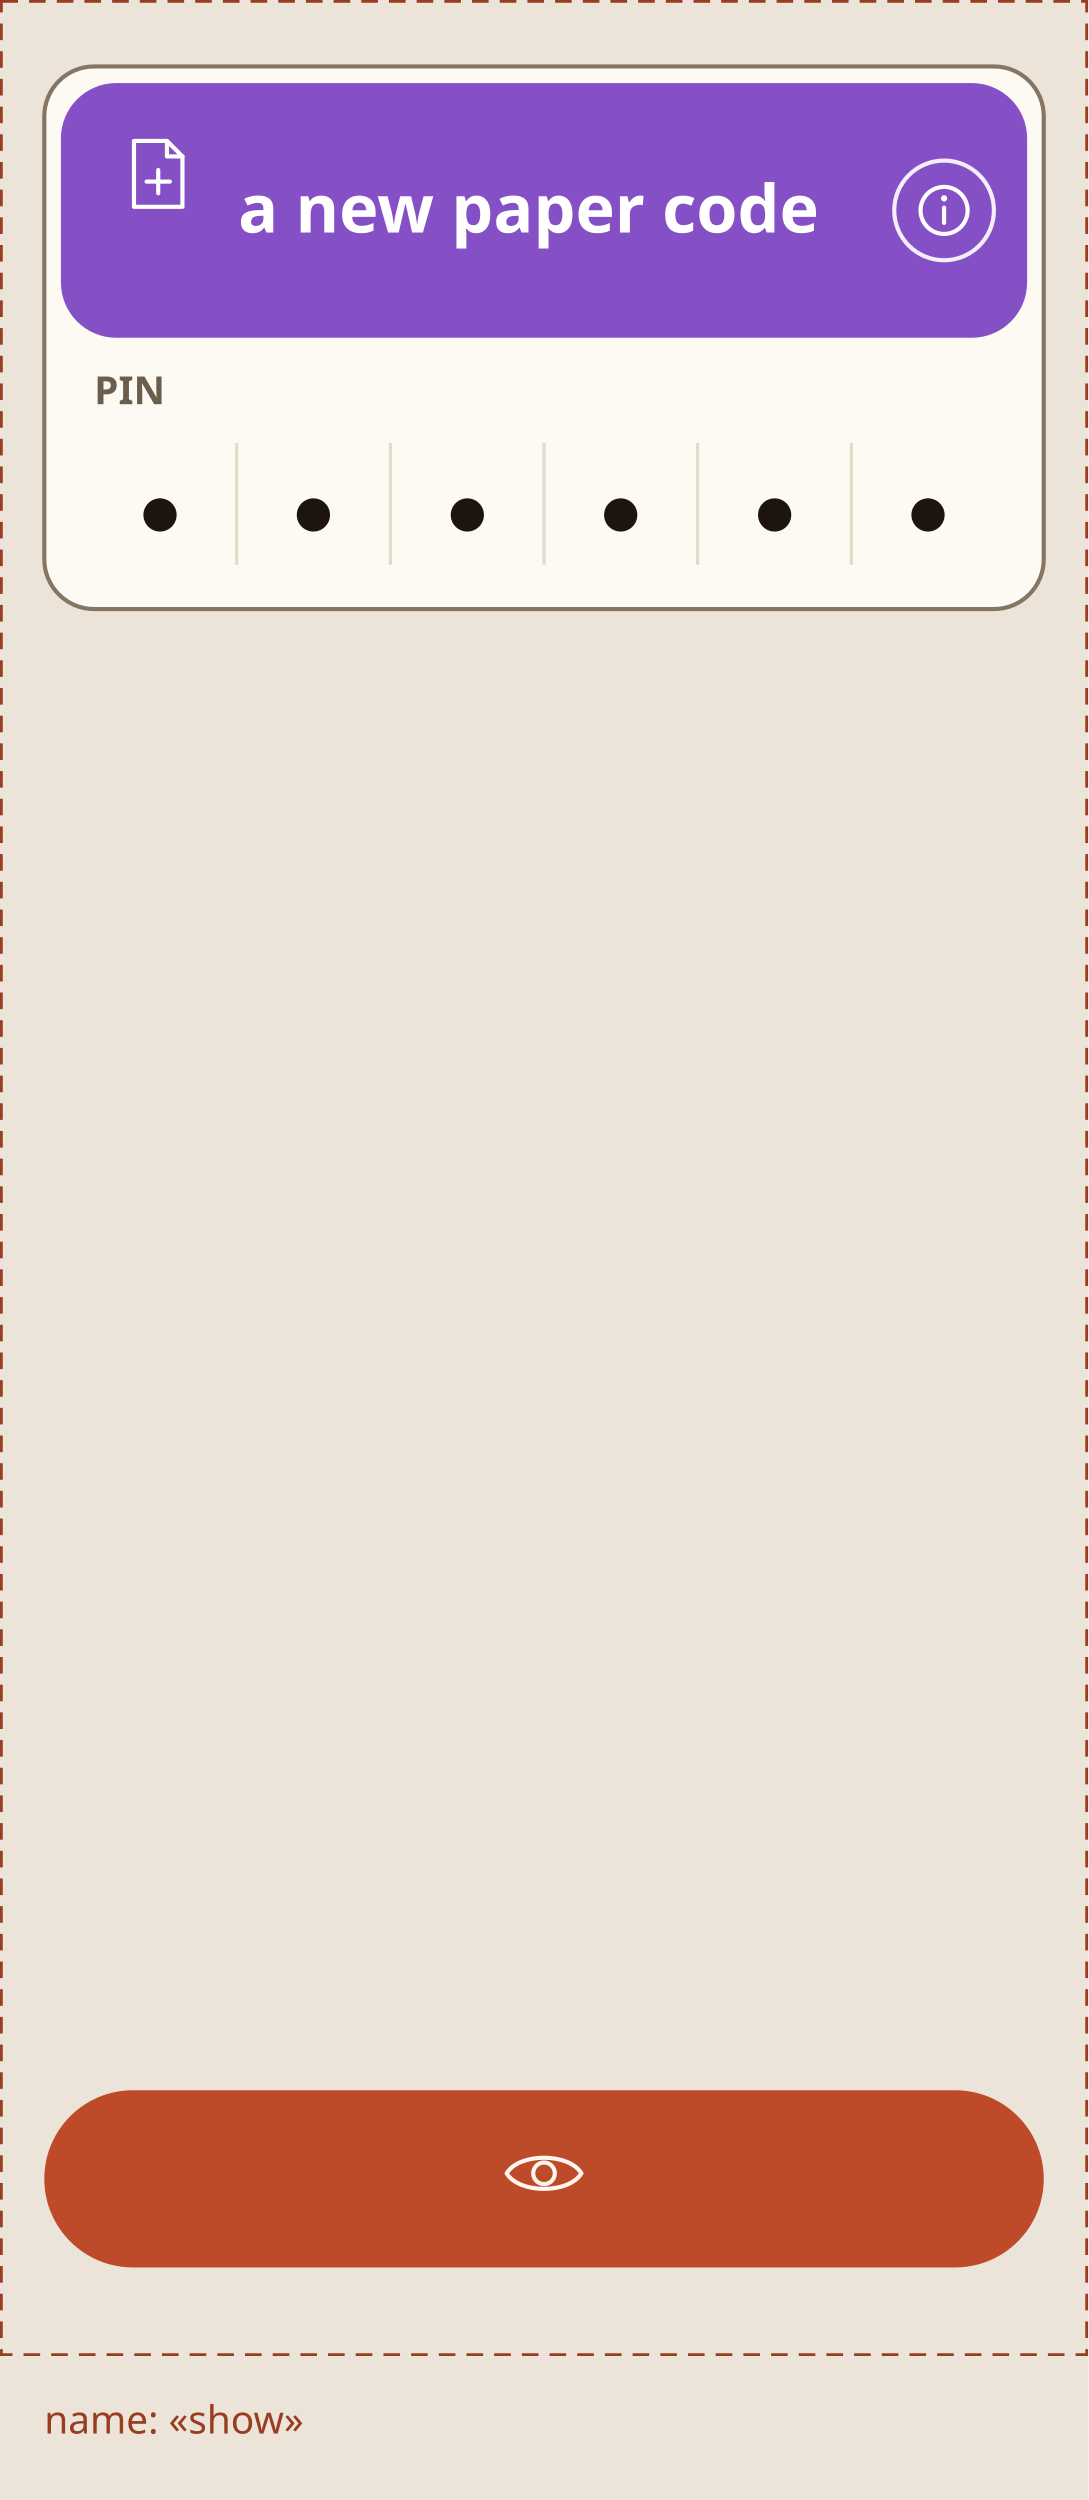
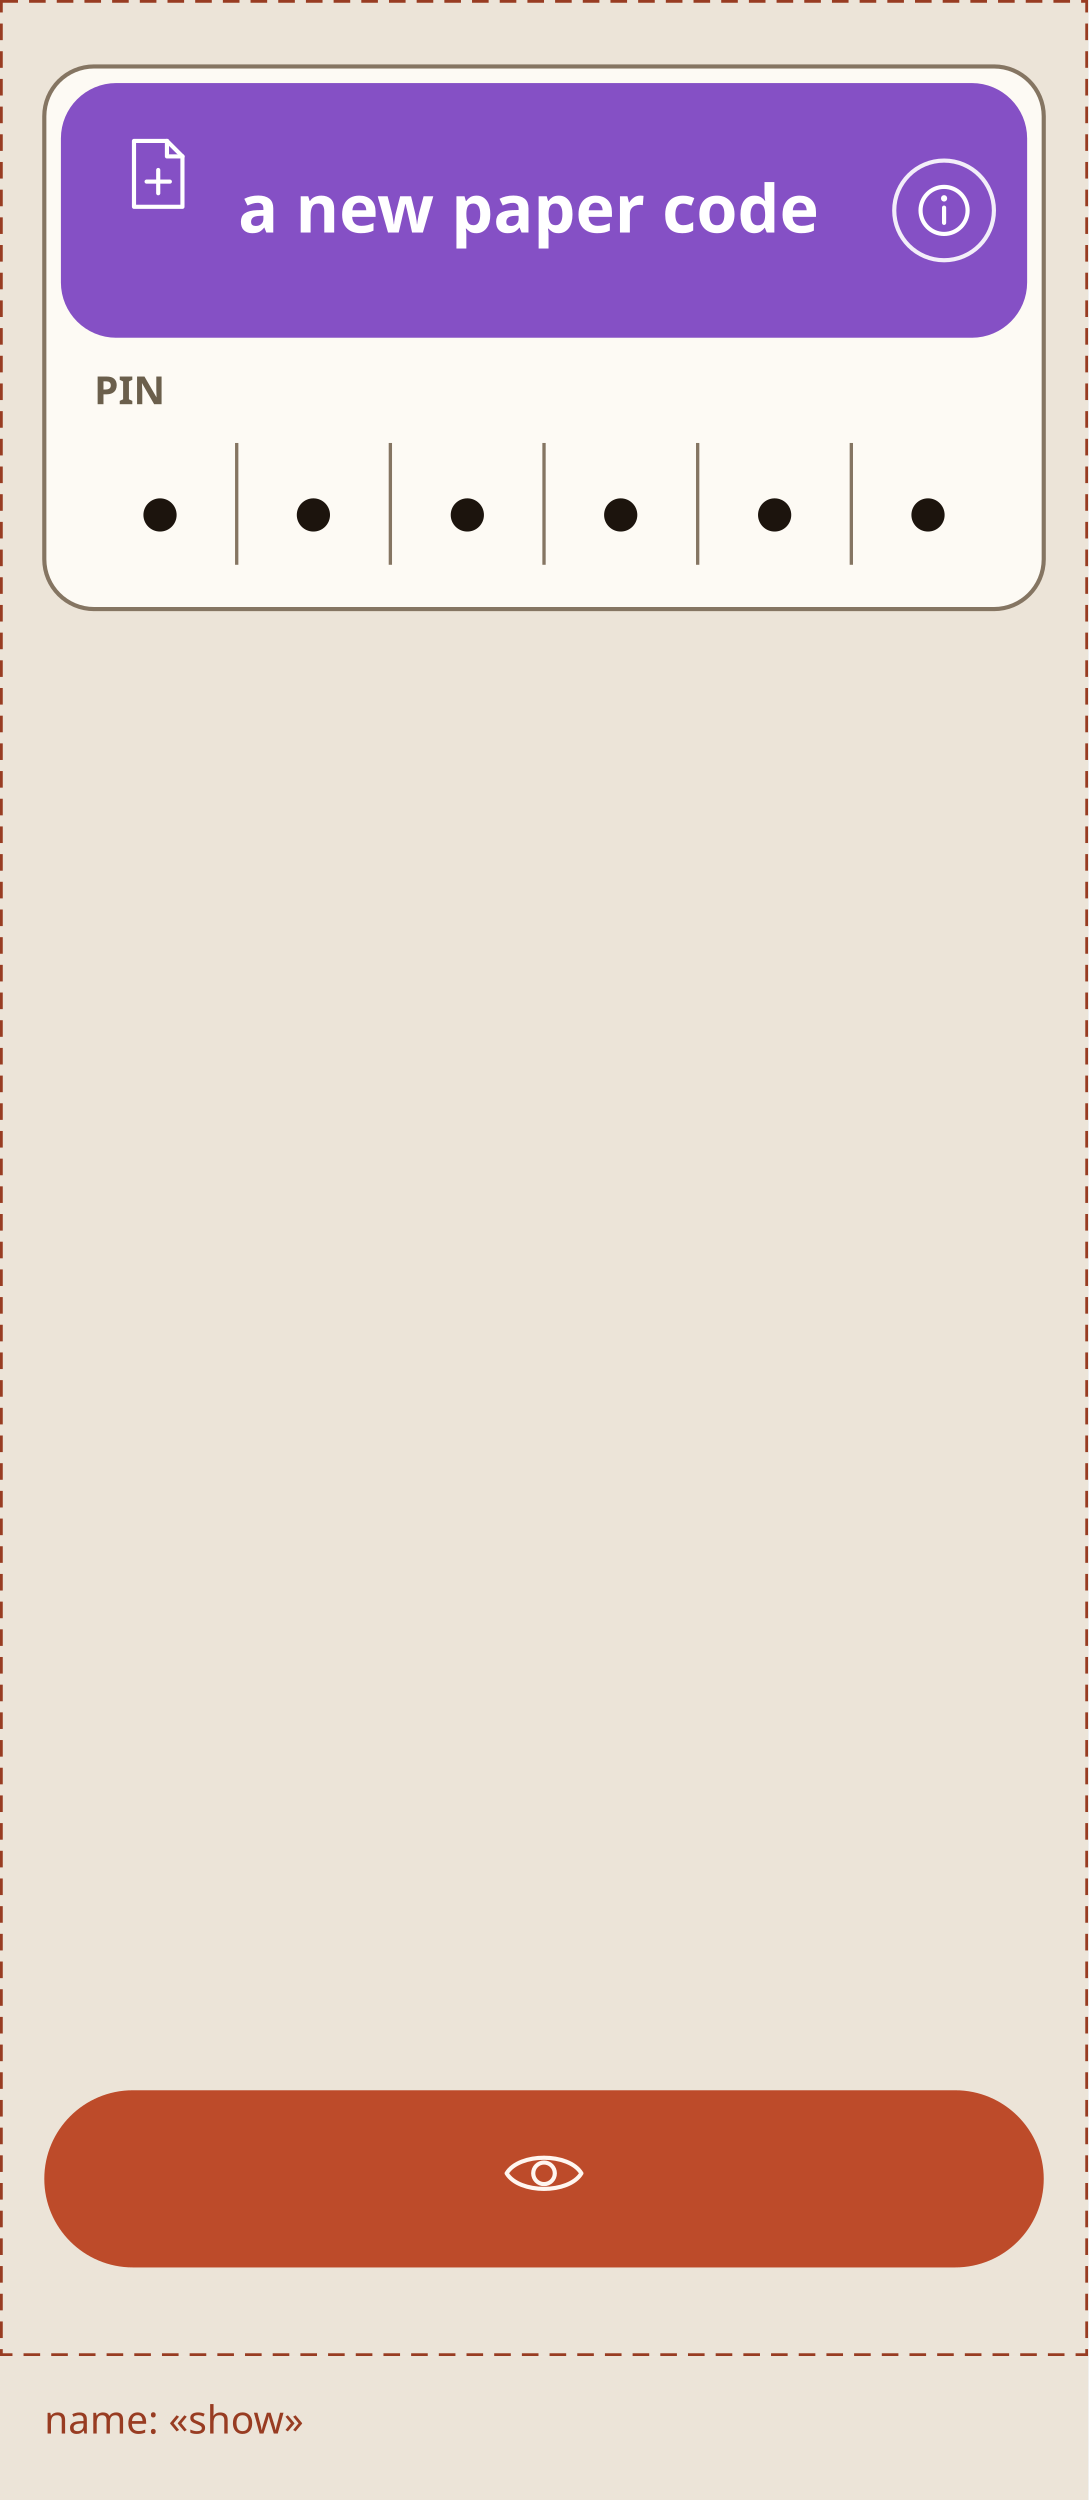
<svg xmlns="http://www.w3.org/2000/svg" width="393" height="903" viewBox="0 0 393 903">
  <defs>
    <style>@font-face{font-family:"Golos Text";font-weight:400 700;src:url(fonts/golos.ttf)}@font-face{font-family:"Russo One";src:url(fonts/russo.ttf)}</style>
    <pattern id="dots" width="16" height="16" patternUnits="userSpaceOnUse">
      <circle cx="2" cy="2" r="1.2" fill="#e6dbc9" />
    </pattern>
  </defs>
  <rect width="393" height="851" fill="#ece4d8" />
  <rect x="16" y="24" width="361" height="196" rx="18" fill="#fdfaf4" stroke="#857562" stroke-width="1.5" />
  <rect x="22" y="30" width="349" height="92" rx="20" fill="#8550c5" />
  <g transform="translate(40 46) scale(1.4)" fill="none" stroke="#ffffff" stroke-width="1.07" stroke-linecap="round" stroke-linejoin="round">
    <path d="M6 3.5 H14.5 L18.5 7.5 V20.5 H6 Z" />
    <path d="M14.5 3.5 V7.5 H18.5 M12.25 11 V17 M9.25 14 H15.25" />
  </g>
  <text x="86" y="84" font-family="Golos Text" font-weight="600" font-size="24" fill="#ffffff" text-anchor="start">a new paper code</text>
  <circle cx="341" cy="76.0" r="18" fill="none" stroke="#ffffff" stroke-width="1.5" opacity=".9" />
  <g transform="translate(329 64.0) scale(1.0)" fill="none" stroke="#ffffff" stroke-width="1.50" stroke-linecap="round" stroke-linejoin="round">
    <circle cx="12" cy="12" r="8.5" />
    <path d="M12 11 V16.5" />
    <path d="M12 7.6 V7.7" stroke-width="2.2" />
  </g>
  <text x="34" y="146" font-family="Golos Text" font-weight="600" font-size="14" fill="#6b5f4c" text-anchor="start">PIN</text>
  <circle cx="57.8" cy="186" r="6" fill="#1c140d" />
-   <path d="M85.5 160 V204" stroke="#e6dbc9" stroke-width="1.2" />
+   <path d="M85.5 160 V204" stroke="#857562" stroke-width="1.2" />
  <circle cx="113.2" cy="186" r="6" fill="#1c140d" />
-   <path d="M141.0 160 V204" stroke="#e6dbc9" stroke-width="1.2" />
+   <path d="M141.0 160 V204" stroke="#857562" stroke-width="1.2" />
  <circle cx="168.8" cy="186" r="6" fill="#1c140d" />
-   <path d="M196.5 160 V204" stroke="#e6dbc9" stroke-width="1.2" />
+   <path d="M196.5 160 V204" stroke="#857562" stroke-width="1.2" />
  <circle cx="224.2" cy="186" r="6" fill="#1c140d" />
-   <path d="M252.0 160 V204" stroke="#e6dbc9" stroke-width="1.2" />
+   <path d="M252.0 160 V204" stroke="#857562" stroke-width="1.2" />
  <circle cx="279.8" cy="186" r="6" fill="#1c140d" />
-   <path d="M307.5 160 V204" stroke="#e6dbc9" stroke-width="1.2" />
+   <path d="M307.5 160 V204" stroke="#857562" stroke-width="1.2" />
  <circle cx="335.2" cy="186" r="6" fill="#1c140d" />
  <rect x="16" y="755" width="361" height="64" rx="32" fill="#bd4b2a" />
  <g transform="translate(178.5 767) scale(1.5)" fill="none" stroke="#fff6f0" stroke-width="1.00" stroke-linecap="round" stroke-linejoin="round">
    <path d="M3 12 C6 7 18 7 21 12 C18 17 6 17 3 12Z" />
    <circle cx="12" cy="12" r="2.6" />
  </g>
  <rect class="frame" x="0.5" y="0.5" width="392" height="850" fill="none" stroke="#983c22" stroke-width="1" stroke-dasharray="6 4" />
  <rect class="legend" x="0" y="851" width="393" height="52" fill="#ece4d8" />
  <text class="note" x="16" y="879" font-family="Golos Text" font-size="14" fill="#983c22">name: «show»</text>
</svg>
